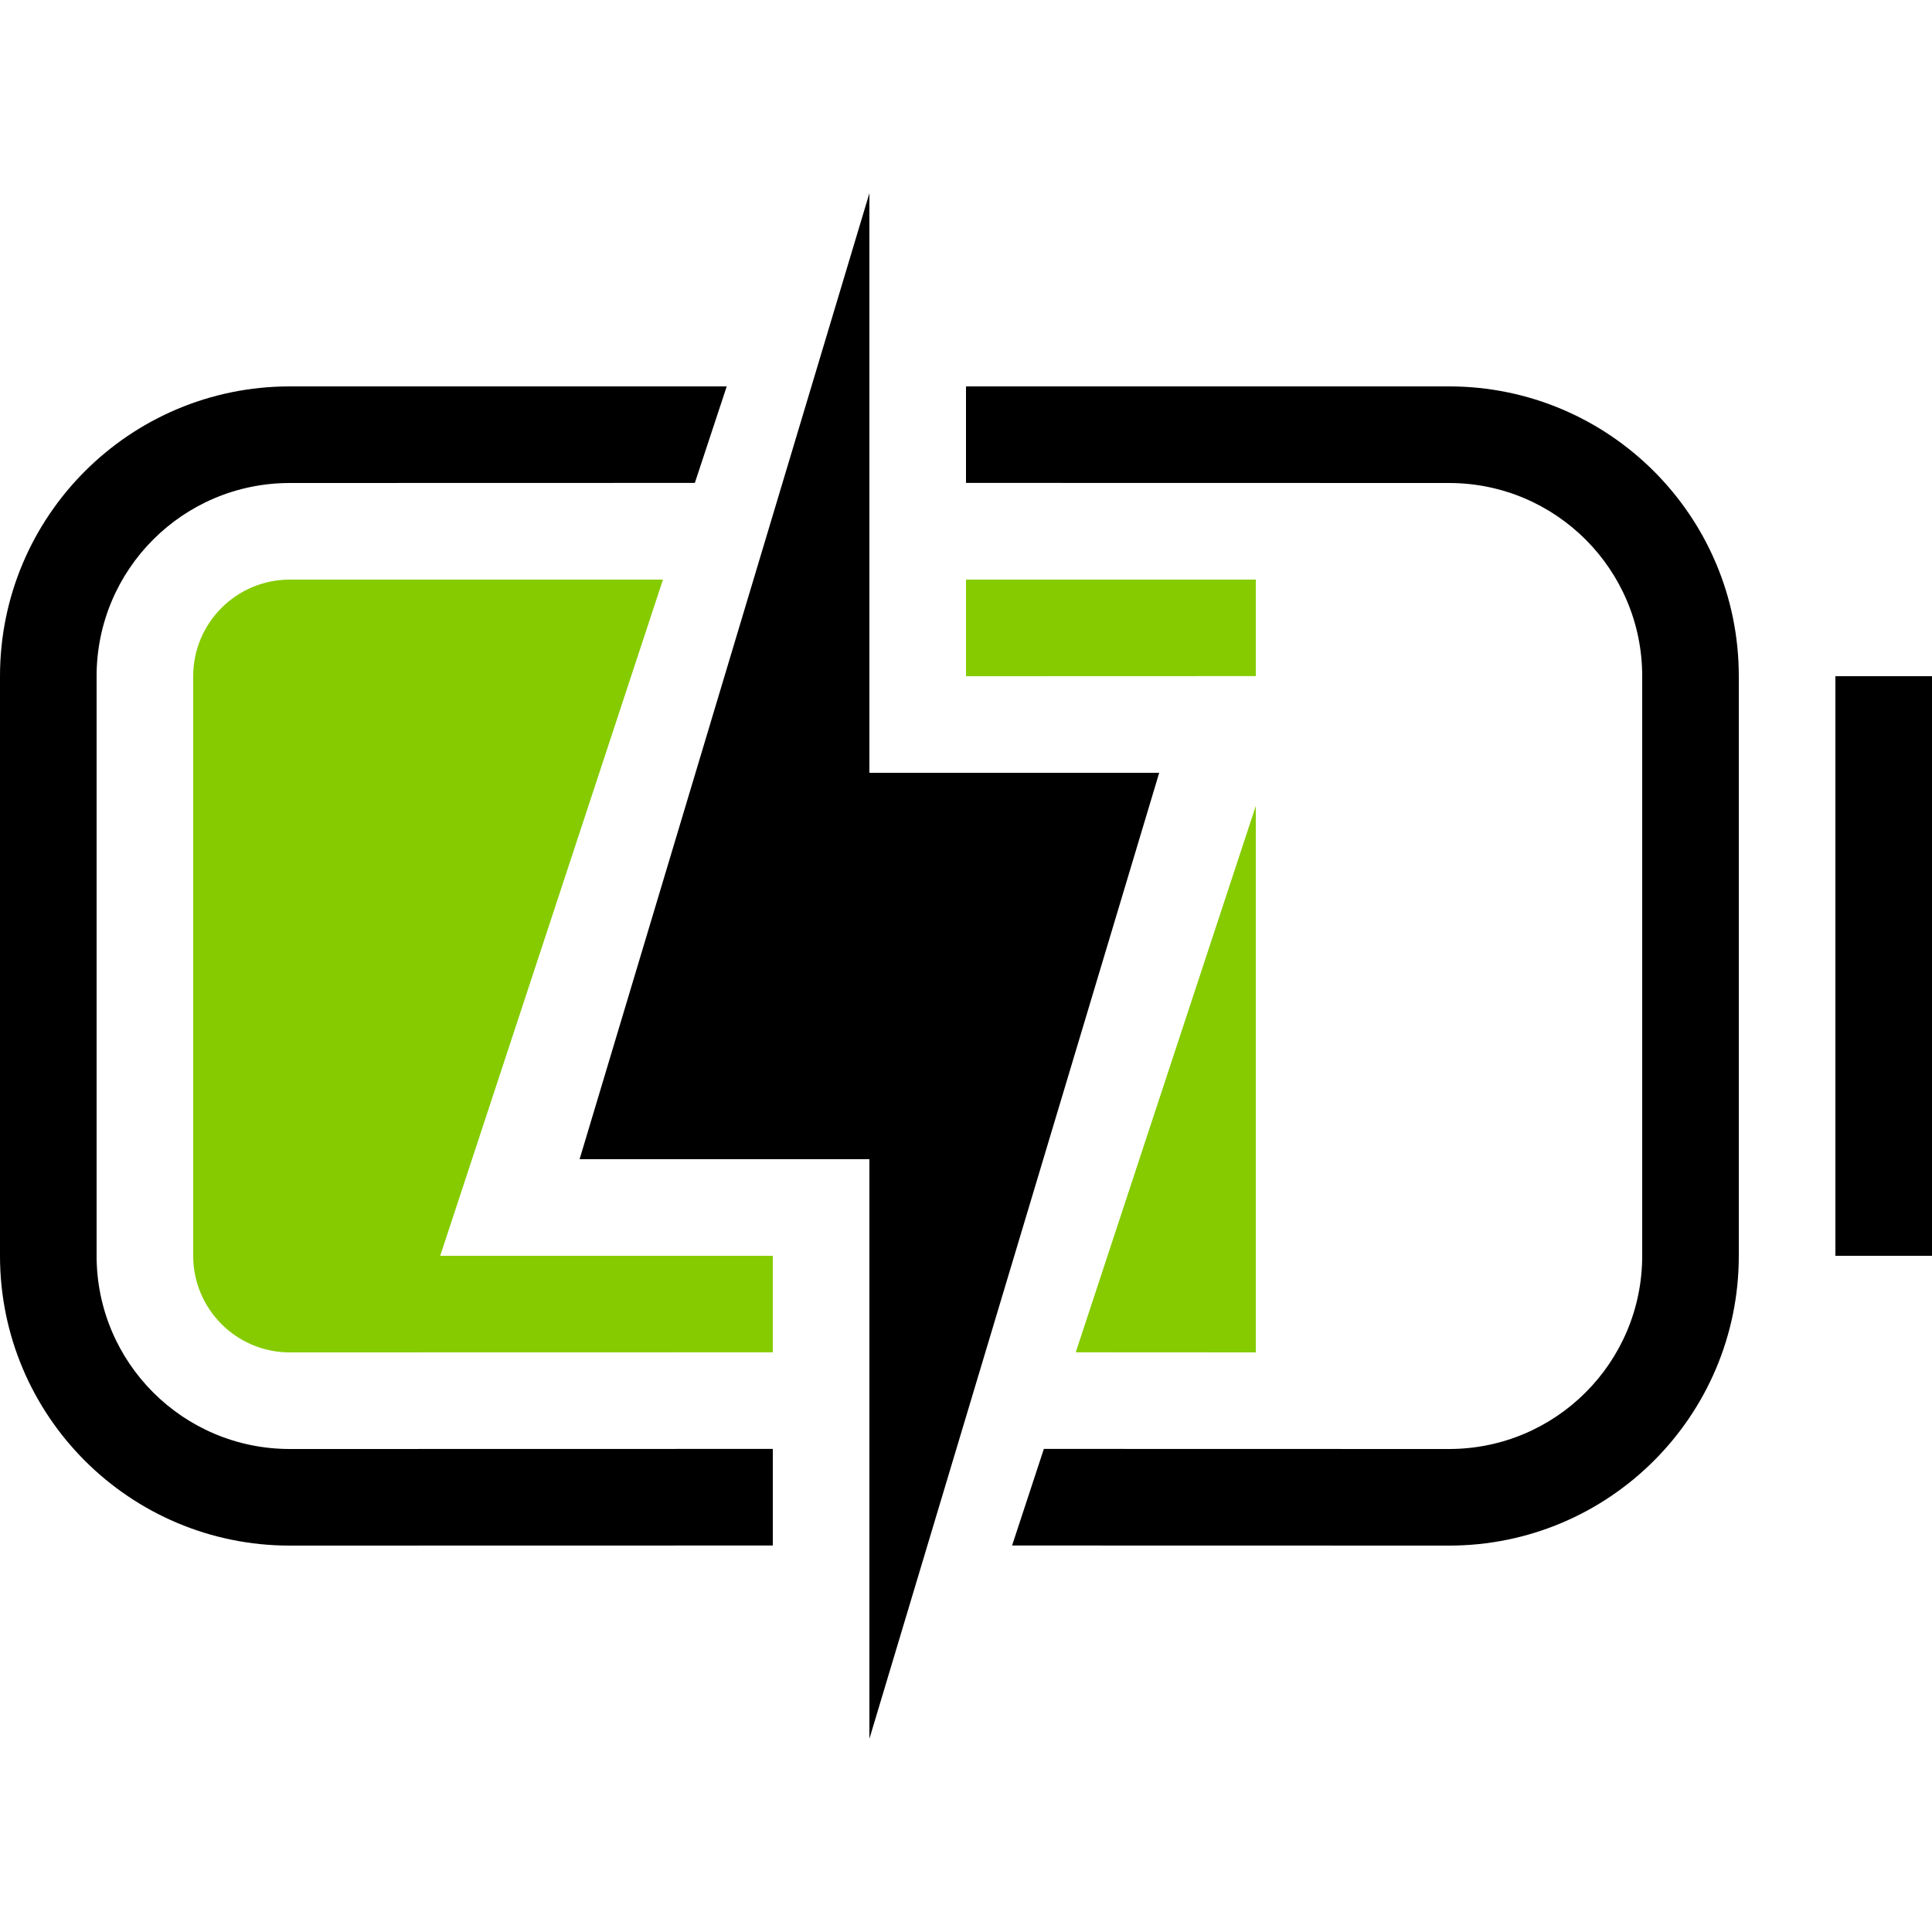
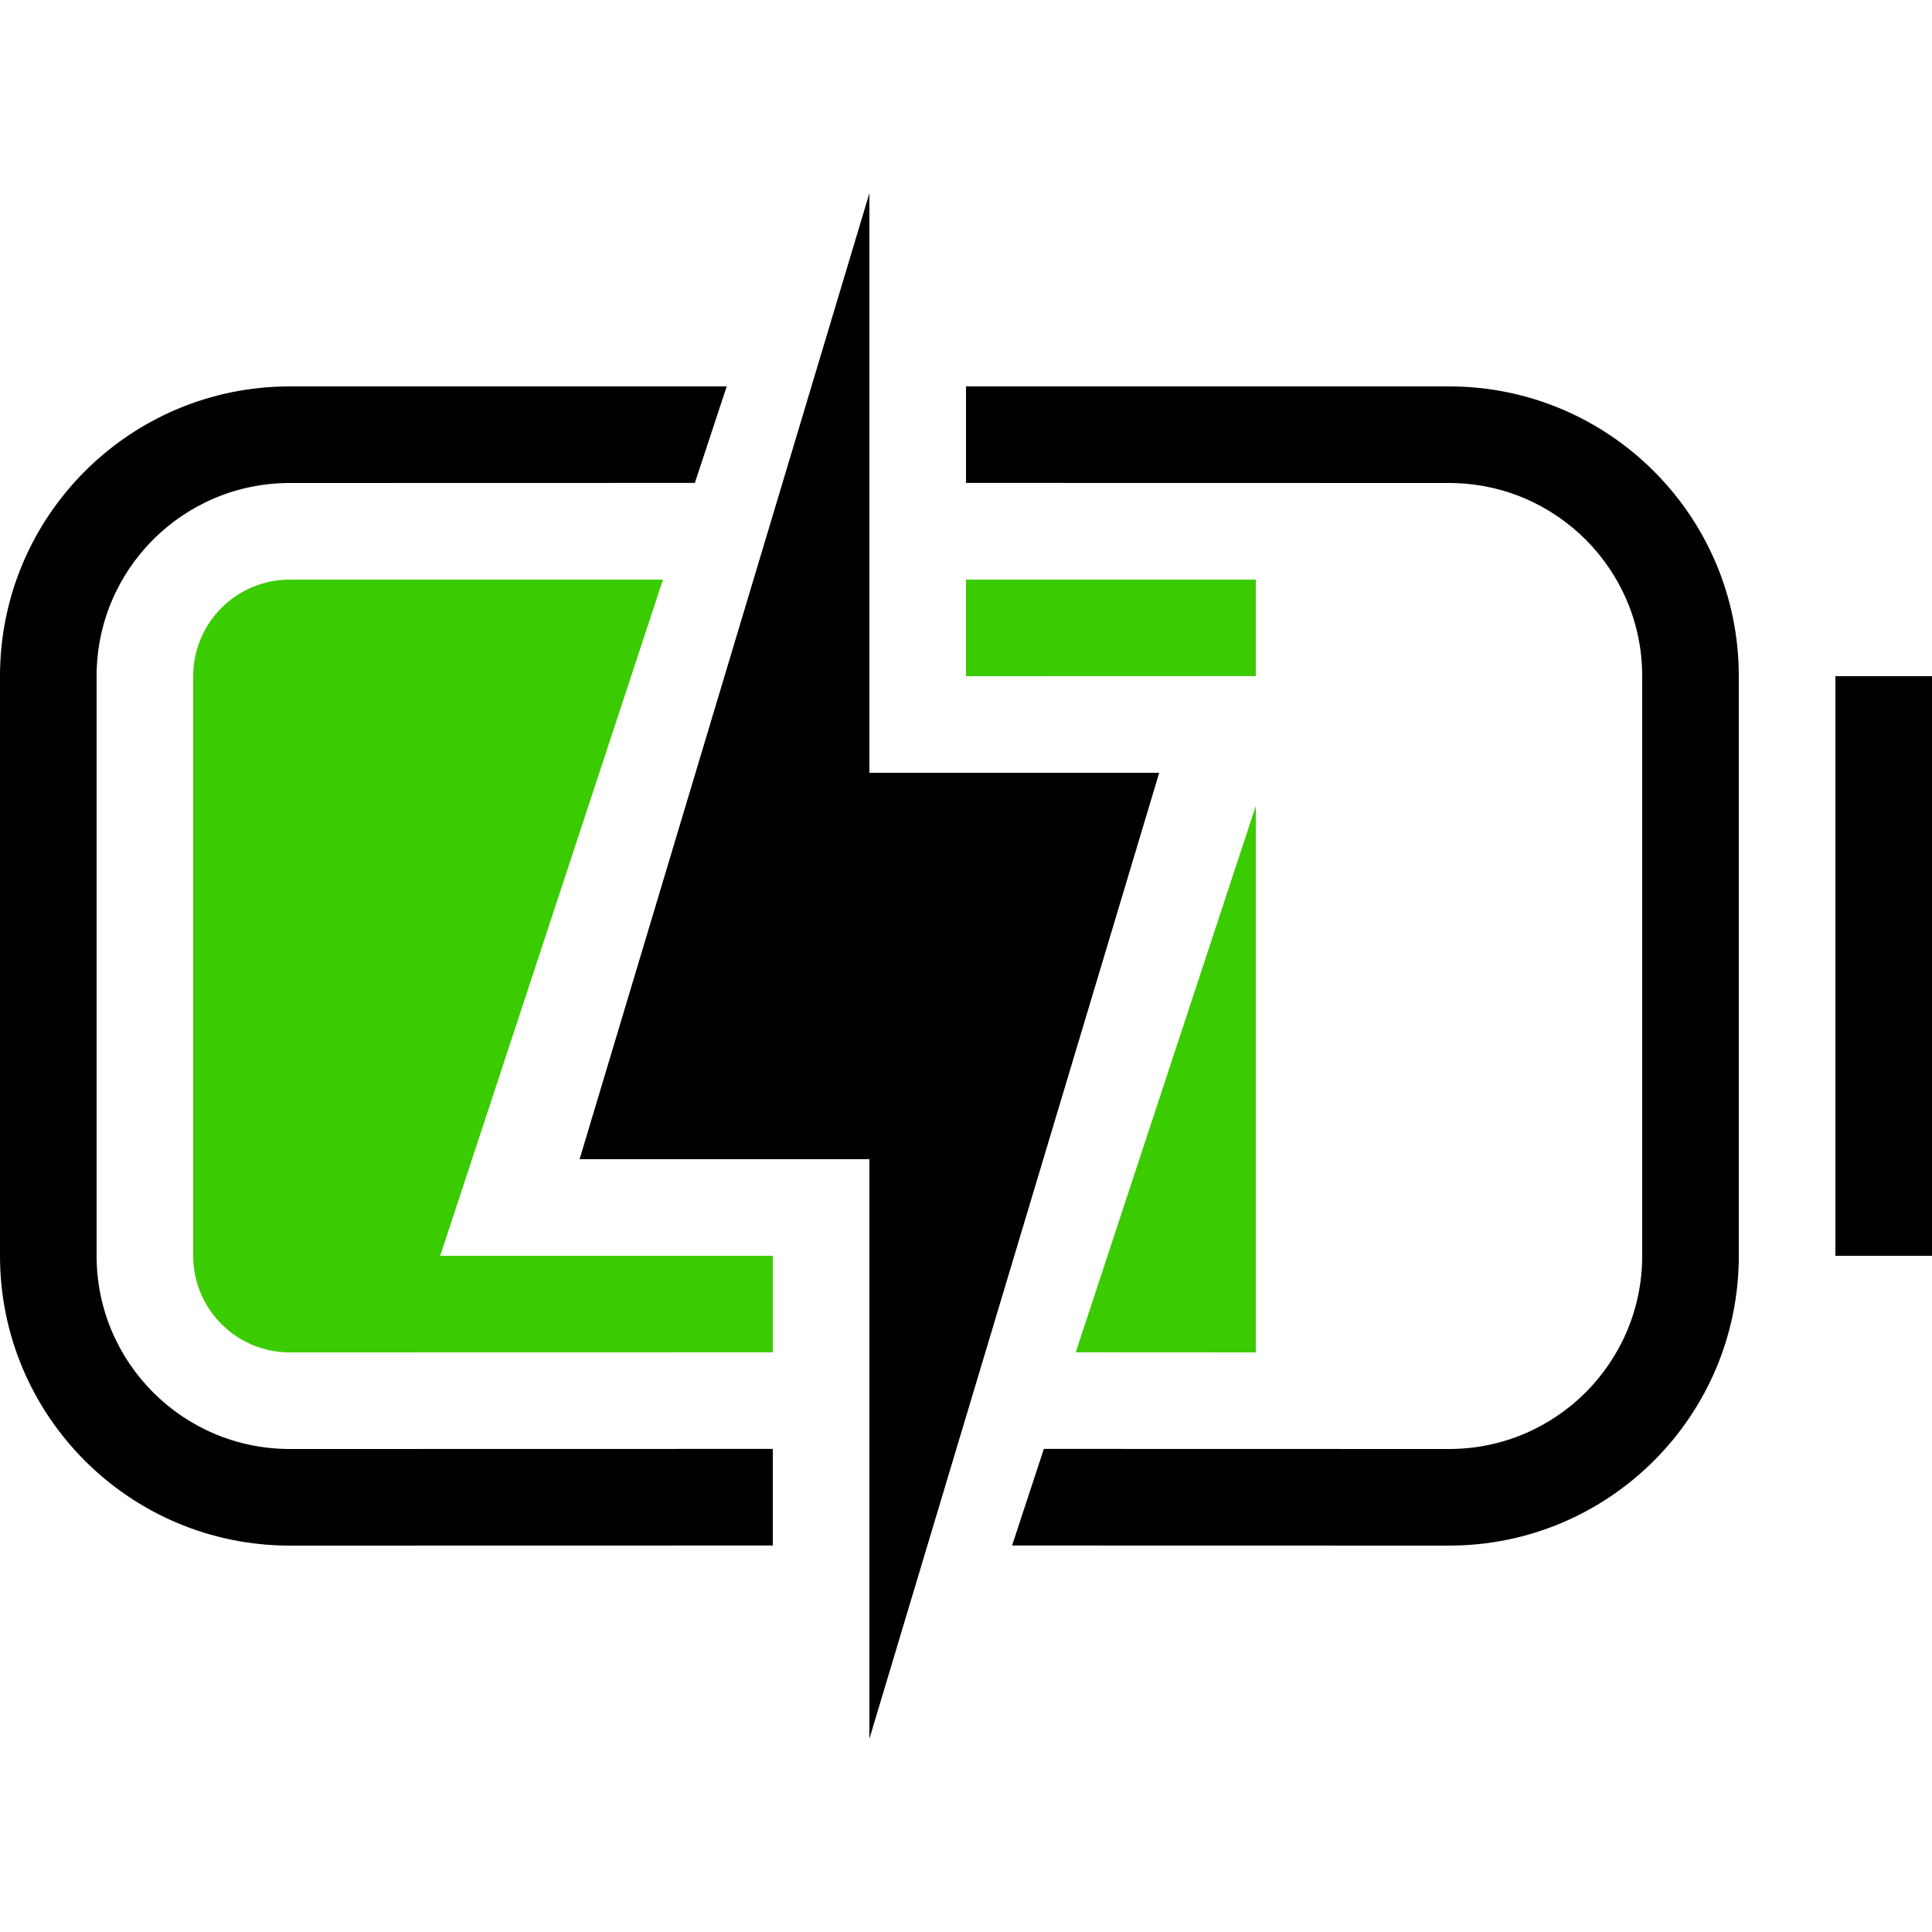
<svg xmlns="http://www.w3.org/2000/svg" width="20" height="20" viewBox="0 0 20 20">
  <g fill="none" fill-rule="evenodd" transform="translate(0 2)">
-     <path fill="#85CB00" d="M4.863,0 L2.557,7 L6,7 L6,7.999 L1,8 C0.448,8 6.76353751e-17,7.552 0,7 L0,1 C-6.76353751e-17,0.448 0.448,-1.70428804e-13 1,-1.70530257e-13 L4.863,0 Z M11,2.343 L11,8 L9.136,7.999 L11,2.343 Z M11,0.999 L8,1 L8,0 L11,-1.70530257e-13 L11,0.999 Z" transform="translate(2 4)" />
-     <path fill="#000" d="M9,-4.67181849e-13 L9,6 L12,6 L9,16 L9,10 L6,10 L9,-4.67181849e-13 Z M7.523,2 L7.193,2.999 L3,3 C1.895,3 1,3.895 1,5 L1,11 C1,12.105 1.895,13 3,13 L8,12.999 L8,13.999 L3,14 C1.343,14 5.5067062e-14,12.657 5.5067062e-14,11 L5.5067062e-14,5 C5.5067062e-14,3.343 1.343,2 3,2 L7.523,2 Z M15,2 C16.657,2 18,3.343 18,5 L18,11 C18,12.657 16.657,14 15,14 L10.477,13.999 L10.806,12.999 L15,13 C16.105,13 17,12.105 17,11 L17,5 C17,3.895 16.105,3 15,3 L10,2.999 L10,2 L15,2 Z M20,5 L20,11 L19,11 L19,5 L20,5 Z" />
+     <path fill="#3ACB00" d="M4.863,0 L2.557,7 L6,7 L6,7.999 L1,8 C0.448,8 6.76353751e-17,7.552 0,7 L0,1 C-6.76353751e-17,0.448 0.448,-1.70428804e-13 1,-1.70530257e-13 L4.863,0 Z M11,2.343 L11,8 L9.136,7.999 L11,2.343 Z M11,0.999 L8,1 L8,0 L11,-1.70530257e-13 L11,0.999 Z" transform="translate(2 4)" />
+     <path fill="#000" d="M7.523,2 L7.193,2.999 L3,3 C1.895,3 1,3.895 1,5 L1,11 C1,12.105 1.895,13 3,13 L8,12.999 L8,13.999 L3,14 C1.343,14 0,12.657 0,11 L0,5 C0,3.343 1.343,2 3,2 L7.523,2 Z M15,2 C16.657,2 18,3.343 18,5 L18,11 C18,12.657 16.657,14 15,14 L10.477,13.999 L10.806,12.999 L15,13 C16.105,13 17,12.105 17,11 L17,5 C17,3.895 16.105,3 15,3 L10,2.999 L10,2 L15,2 Z M20,5 L20,11 L19,11 L19,5 L20,5 Z" />
+     <polygon fill="#000" points="12 6 9 16 9 10 6 10 9 0 9 6" />
  </g>
</svg>
